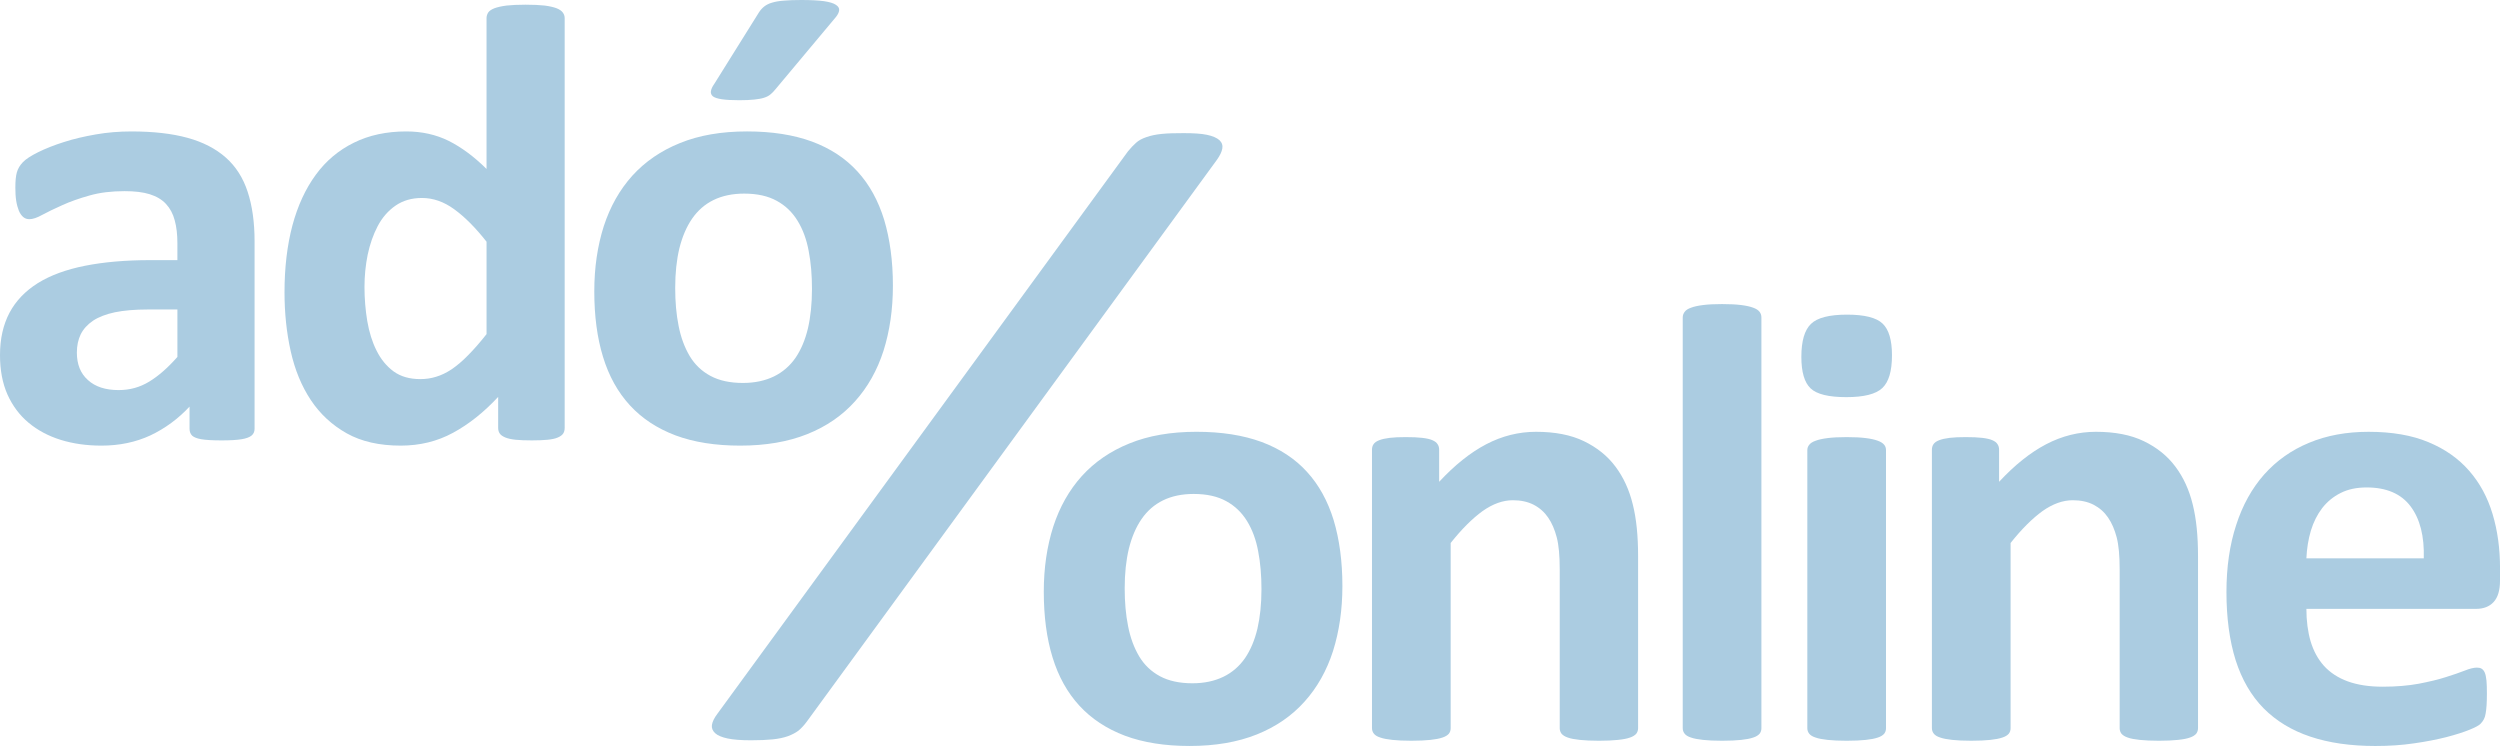
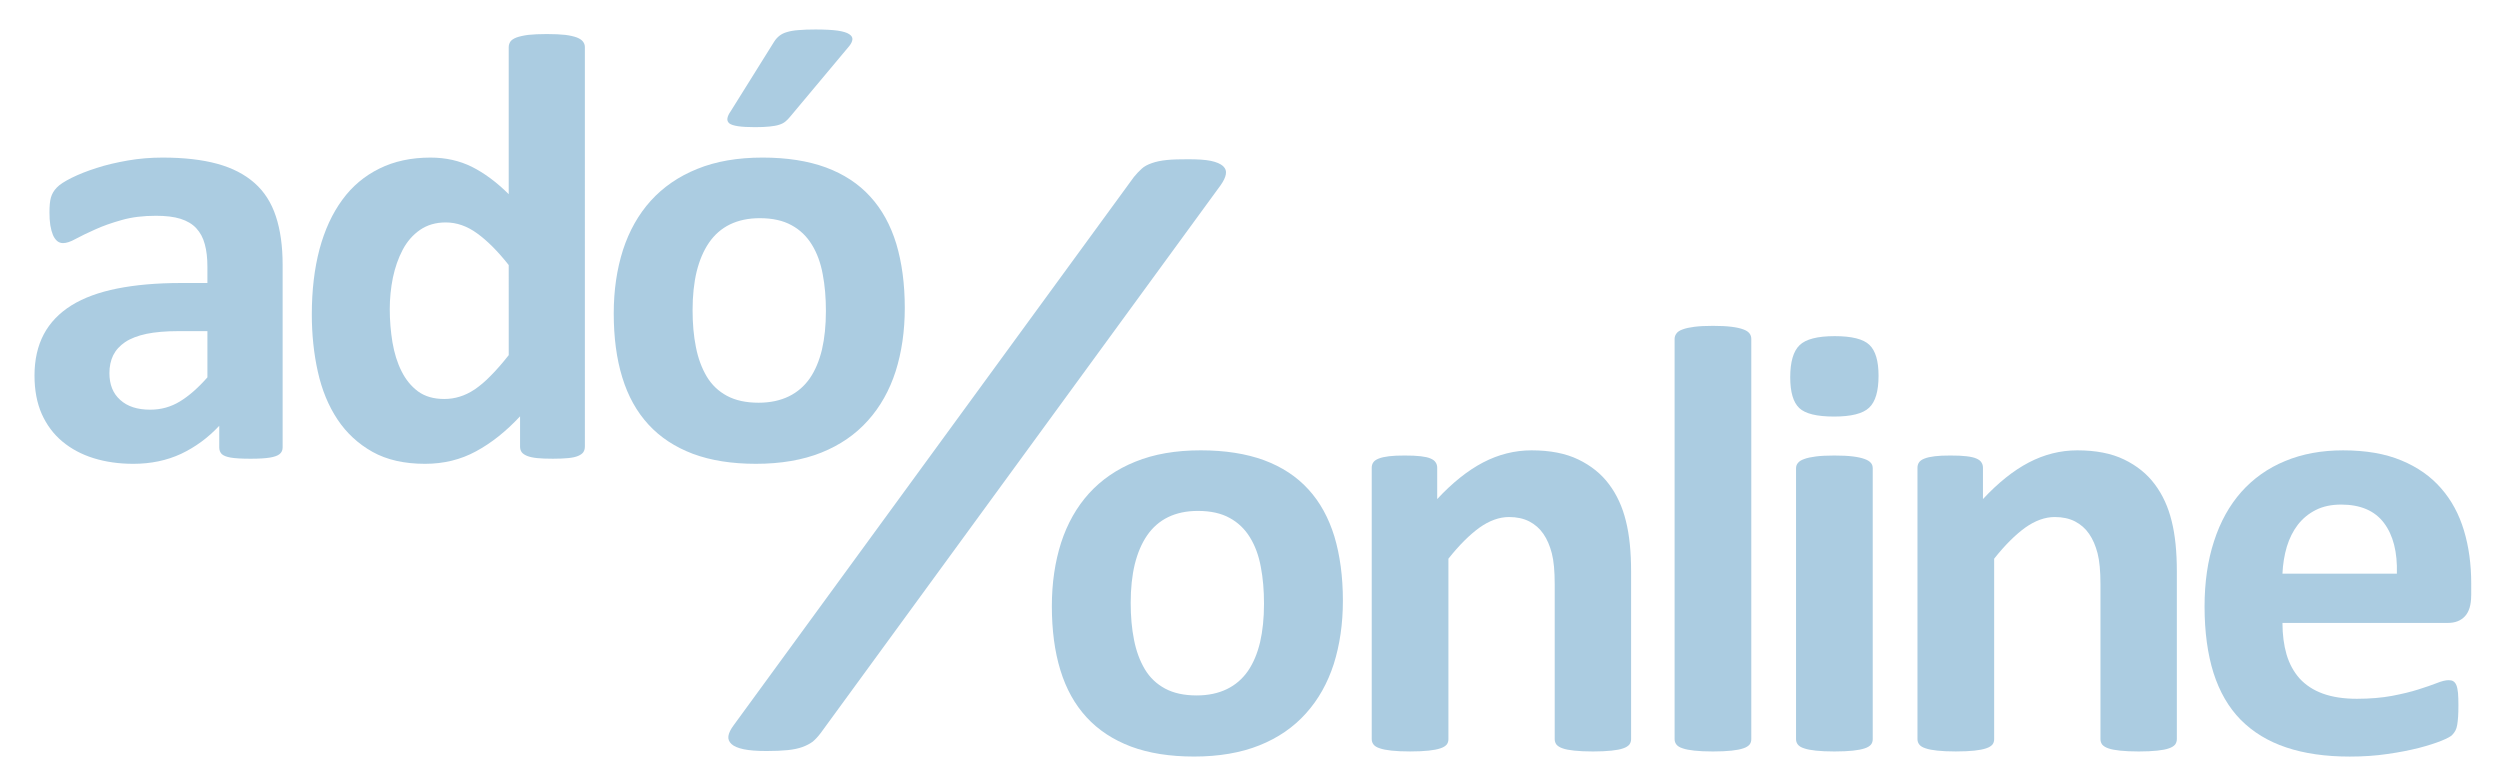
- <svg xmlns="http://www.w3.org/2000/svg" version="1.1" id="Layer_1" x="0px" y="0px" width="286.227px" height="85.407px" viewBox="0 0 286.227 85.407" enable-background="new 0 0 286.227 85.407" xml:space="preserve">
+ <svg xmlns="http://www.w3.org/2000/svg" version="1.1" id="Layer_1" x="0px" y="0px" width="293.667px" height="91.333px" viewBox="-4.053 -3.463 293.667 91.333" enable-background="new -4.053 -3.463 293.667 91.333" xml:space="preserve">
  <g>
-     <path fill-rule="evenodd" clip-rule="evenodd" fill="#ABCCE1" d="M92.347,82.651c-0.313,0.417-0.626,0.748-0.939,1.009   c-0.331,0.244-0.73,0.453-1.201,0.626c-0.487,0.174-1.061,0.296-1.74,0.366c-0.678,0.069-1.513,0.104-2.487,0.104   c-1.13,0-2.018-0.069-2.679-0.208s-1.148-0.348-1.427-0.609c-0.295-0.278-0.417-0.591-0.365-0.939   c0.052-0.365,0.261-0.8,0.644-1.305l46.985-64.364c0.313-0.383,0.609-0.696,0.922-0.975c0.295-0.278,0.695-0.487,1.2-0.661   c0.487-0.174,1.079-0.296,1.757-0.365c0.679-0.069,1.513-0.087,2.487-0.087c1.131,0,2.019,0.053,2.68,0.191   c0.66,0.139,1.131,0.348,1.426,0.609c0.297,0.278,0.4,0.609,0.331,0.974c-0.069,0.383-0.278,0.8-0.608,1.27L92.347,82.651   L92.347,82.651z" />
+     <path fill="#ABCCE1" d="M92.347,82.651c-0.313,0.417-0.626,0.748-0.938,1.01c-0.331,0.243-0.73,0.452-1.201,0.626   c-0.487,0.174-1.062,0.296-1.74,0.365c-0.678,0.069-1.513,0.104-2.487,0.104c-1.13,0-2.018-0.069-2.679-0.208   s-1.148-0.348-1.427-0.609c-0.295-0.277-0.417-0.591-0.365-0.938c0.052-0.365,0.261-0.8,0.644-1.306l46.985-64.363   c0.313-0.384,0.609-0.696,0.922-0.976c0.295-0.277,0.695-0.486,1.2-0.661c0.487-0.174,1.079-0.296,1.757-0.364   c0.679-0.069,1.513-0.087,2.487-0.087c1.131,0,2.019,0.053,2.68,0.19c0.66,0.139,1.131,0.348,1.426,0.609   c0.298,0.277,0.4,0.608,0.331,0.974c-0.068,0.383-0.277,0.8-0.607,1.271L92.347,82.651L92.347,82.651z" />
    <g>
-       <path fill-rule="evenodd" clip-rule="evenodd" fill="#ABCCE1" d="M153.692,67.098c0,2.722-0.367,5.2-1.074,7.445    c-0.721,2.234-1.807,4.175-3.26,5.786c-1.453,1.624-3.271,2.881-5.469,3.76c-2.196,0.879-4.76,1.318-7.689,1.318    c-2.832,0-5.297-0.39-7.396-1.171c-2.1-0.793-3.845-1.941-5.224-3.442c-1.379-1.501-2.405-3.344-3.076-5.541    c-0.671-2.185-1-4.688-1-7.507c0-2.722,0.366-5.2,1.086-7.458c0.732-2.246,1.819-4.174,3.271-5.786    c1.465-1.611,3.271-2.856,5.456-3.735c2.185-0.891,4.736-1.331,7.678-1.331c2.856,0,5.334,0.391,7.433,1.16    c2.1,0.781,3.834,1.917,5.201,3.418c1.379,1.501,2.391,3.356,3.063,5.541C153.35,61.752,153.692,64.267,153.692,67.098    L153.692,67.098z M144.426,67.464c0-1.575-0.121-3.027-0.377-4.345c-0.244-1.331-0.672-2.478-1.27-3.454    c-0.599-0.977-1.393-1.746-2.381-2.283c-0.988-0.549-2.233-0.83-3.734-0.83c-1.331,0-2.503,0.244-3.503,0.732    c-1.001,0.488-1.819,1.208-2.466,2.148c-0.647,0.939-1.123,2.075-1.452,3.393c-0.318,1.331-0.476,2.832-0.476,4.528    c0,1.575,0.122,3.015,0.39,4.345c0.257,1.318,0.684,2.465,1.27,3.454c0.586,0.977,1.379,1.733,2.38,2.271    c1.001,0.537,2.234,0.806,3.711,0.806c1.367,0,2.538-0.256,3.551-0.745c1.002-0.488,1.819-1.196,2.467-2.124    c0.635-0.927,1.109-2.05,1.428-3.381C144.268,70.662,144.426,69.149,144.426,67.464L144.426,67.464z" />
-       <path fill-rule="evenodd" clip-rule="evenodd" fill="#ABCCE1" d="M187.547,83.369c0,0.244-0.074,0.452-0.209,0.635    c-0.146,0.171-0.391,0.33-0.719,0.439c-0.33,0.123-0.795,0.208-1.381,0.269c-0.584,0.061-1.305,0.097-2.16,0.097    c-0.879,0-1.611-0.036-2.197-0.097c-0.586-0.062-1.049-0.146-1.379-0.269c-0.33-0.109-0.572-0.268-0.719-0.439    c-0.135-0.183-0.209-0.391-0.209-0.635V65.169c0-1.55-0.109-2.758-0.342-3.649c-0.23-0.879-0.549-1.636-0.988-2.27    c-0.428-0.623-0.977-1.111-1.66-1.465c-0.672-0.342-1.465-0.513-2.379-0.513c-1.137,0-2.295,0.415-3.467,1.245    c-1.16,0.842-2.381,2.05-3.65,3.649v21.202c0,0.244-0.061,0.452-0.207,0.635c-0.146,0.171-0.391,0.33-0.732,0.439    c-0.354,0.123-0.807,0.208-1.379,0.269c-0.574,0.061-1.295,0.097-2.186,0.097c-0.879,0-1.611-0.036-2.172-0.097    c-0.574-0.062-1.037-0.146-1.379-0.269c-0.355-0.109-0.6-0.268-0.732-0.439c-0.146-0.183-0.221-0.391-0.221-0.635V51.475    c0-0.232,0.061-0.452,0.184-0.623c0.121-0.183,0.33-0.33,0.646-0.452c0.305-0.122,0.709-0.208,1.195-0.269    c0.49-0.061,1.1-0.085,1.844-0.085c0.758,0,1.393,0.024,1.893,0.085s0.891,0.146,1.158,0.269c0.281,0.122,0.477,0.269,0.586,0.452    c0.123,0.171,0.184,0.391,0.184,0.623v3.687c1.77-1.904,3.564-3.345,5.383-4.297c1.818-0.952,3.723-1.428,5.701-1.428    c2.172,0,4.004,0.354,5.492,1.074s2.697,1.685,3.613,2.917c0.916,1.22,1.574,2.661,1.977,4.309    c0.416,1.647,0.611,3.625,0.611,5.932V83.369L187.547,83.369z" />
-       <path fill-rule="evenodd" clip-rule="evenodd" fill="#ABCCE1" d="M201.665,83.369c0,0.244-0.061,0.452-0.207,0.635    c-0.146,0.171-0.391,0.33-0.732,0.439c-0.354,0.123-0.805,0.208-1.379,0.269c-0.574,0.061-1.295,0.097-2.186,0.097    c-0.879,0-1.611-0.036-2.172-0.097c-0.574-0.062-1.037-0.146-1.379-0.269c-0.355-0.109-0.6-0.268-0.732-0.439    c-0.146-0.183-0.221-0.391-0.221-0.635V36.352c0-0.244,0.074-0.452,0.221-0.647c0.133-0.195,0.377-0.354,0.732-0.476    c0.342-0.134,0.805-0.232,1.379-0.305c0.561-0.073,1.293-0.11,2.172-0.11c0.891,0,1.611,0.037,2.186,0.11s1.025,0.171,1.379,0.305    c0.342,0.122,0.586,0.281,0.732,0.476s0.207,0.403,0.207,0.647V83.369L201.665,83.369z" />
-       <path fill-rule="evenodd" clip-rule="evenodd" fill="#ABCCE1" d="M215.93,83.369c0,0.244-0.063,0.452-0.207,0.635    c-0.146,0.171-0.391,0.33-0.732,0.439c-0.355,0.123-0.807,0.208-1.381,0.269c-0.572,0.061-1.293,0.097-2.184,0.097    c-0.879,0-1.611-0.036-2.174-0.097c-0.572-0.062-1.037-0.146-1.379-0.269c-0.354-0.109-0.598-0.268-0.732-0.439    c-0.146-0.183-0.219-0.391-0.219-0.635V51.548c0-0.244,0.072-0.452,0.219-0.623c0.135-0.183,0.379-0.342,0.732-0.464    c0.342-0.134,0.807-0.232,1.379-0.305c0.563-0.073,1.295-0.11,2.174-0.11c0.891,0,1.611,0.037,2.184,0.11    c0.574,0.073,1.025,0.171,1.381,0.305c0.342,0.122,0.586,0.281,0.732,0.464c0.145,0.171,0.207,0.378,0.207,0.623V83.369    L215.93,83.369z M216.614,40.672c0,1.819-0.367,3.063-1.111,3.759c-0.732,0.696-2.111,1.038-4.113,1.038    c-2.025,0-3.381-0.33-4.09-1c-0.707-0.672-1.061-1.868-1.061-3.613c0-1.807,0.365-3.063,1.098-3.771    c0.721-0.708,2.1-1.062,4.127-1.062c2,0,3.367,0.342,4.076,1.025C216.258,37.73,216.614,38.939,216.614,40.672L216.614,40.672z" />
-       <path fill-rule="evenodd" clip-rule="evenodd" fill="#ABCCE1" d="M251.653,83.369c0,0.244-0.074,0.452-0.207,0.635    c-0.146,0.171-0.391,0.33-0.721,0.439c-0.33,0.123-0.793,0.208-1.379,0.269c-0.586,0.061-1.307,0.097-2.16,0.097    c-0.879,0-1.611-0.036-2.197-0.097c-0.586-0.062-1.051-0.146-1.381-0.269c-0.328-0.109-0.572-0.268-0.719-0.439    c-0.135-0.183-0.207-0.391-0.207-0.635V65.169c0-1.55-0.111-2.758-0.342-3.649c-0.232-0.879-0.551-1.636-0.99-2.27    c-0.426-0.623-0.977-1.111-1.66-1.465c-0.67-0.342-1.465-0.513-2.379-0.513c-1.135,0-2.295,0.415-3.467,1.245    c-1.16,0.842-2.381,2.05-3.65,3.649v21.202c0,0.244-0.061,0.452-0.207,0.635c-0.146,0.171-0.391,0.33-0.732,0.439    c-0.354,0.123-0.805,0.208-1.379,0.269c-0.574,0.061-1.293,0.097-2.186,0.097c-0.879,0-1.609-0.036-2.172-0.097    c-0.574-0.062-1.037-0.146-1.379-0.269c-0.354-0.109-0.598-0.268-0.732-0.439c-0.146-0.183-0.221-0.391-0.221-0.635V51.475    c0-0.232,0.063-0.452,0.184-0.623c0.123-0.183,0.33-0.33,0.646-0.452c0.307-0.122,0.709-0.208,1.197-0.269    s1.098-0.085,1.842-0.085c0.758,0,1.393,0.024,1.893,0.085s0.891,0.146,1.16,0.269c0.281,0.122,0.477,0.269,0.586,0.452    c0.121,0.171,0.182,0.391,0.182,0.623v3.687c1.771-1.904,3.564-3.345,5.383-4.297c1.82-0.952,3.723-1.428,5.701-1.428    c2.172,0,4.004,0.354,5.492,1.074c1.49,0.72,2.697,1.685,3.613,2.917c0.916,1.22,1.574,2.661,1.977,4.309    c0.416,1.647,0.611,3.625,0.611,5.932V83.369L251.653,83.369z" />
-       <path fill-rule="evenodd" clip-rule="evenodd" fill="#ABCCE1" d="M286.227,66.5c0,1.086-0.244,1.904-0.732,2.429    c-0.486,0.524-1.158,0.781-2.014,0.781h-19.42c0,1.367,0.16,2.6,0.477,3.699c0.33,1.11,0.842,2.05,1.539,2.832    c0.707,0.769,1.611,1.367,2.721,1.77c1.111,0.403,2.441,0.61,3.992,0.61c1.574,0,2.953-0.122,4.137-0.341    c1.197-0.232,2.234-0.476,3.102-0.757c0.867-0.269,1.586-0.525,2.16-0.745c0.574-0.232,1.037-0.342,1.391-0.342    c0.221,0,0.404,0.037,0.537,0.122c0.146,0.085,0.27,0.232,0.367,0.452c0.086,0.208,0.158,0.513,0.195,0.916    c0.035,0.391,0.049,0.879,0.049,1.477c0,0.525-0.014,0.977-0.037,1.343c-0.025,0.366-0.061,0.684-0.109,0.952    c-0.037,0.256-0.111,0.476-0.207,0.659c-0.1,0.183-0.221,0.354-0.379,0.513c-0.158,0.171-0.574,0.403-1.27,0.684    s-1.574,0.562-2.648,0.842c-1.074,0.268-2.295,0.513-3.674,0.708c-1.393,0.208-2.869,0.305-4.443,0.305    c-2.832,0-5.322-0.354-7.457-1.074c-2.125-0.708-3.906-1.794-5.348-3.247c-1.428-1.452-2.49-3.295-3.197-5.505    c-0.695-2.222-1.051-4.821-1.051-7.799c0-2.832,0.367-5.395,1.111-7.666c0.732-2.282,1.807-4.211,3.211-5.798    c1.416-1.586,3.125-2.795,5.139-3.625c2.014-0.842,4.283-1.257,6.811-1.257c2.674,0,4.955,0.391,6.848,1.184    c1.893,0.781,3.453,1.88,4.662,3.271c1.221,1.392,2.111,3.04,2.686,4.956c0.574,1.904,0.854,3.979,0.854,6.212V66.5L286.227,66.5z     M277.5,63.925c0.074-2.527-0.428-4.516-1.514-5.957c-1.086-1.44-2.758-2.16-5.029-2.16c-1.146,0-2.135,0.208-2.977,0.635    c-0.855,0.427-1.551,1.013-2.113,1.733c-0.561,0.733-0.988,1.587-1.293,2.576c-0.293,0.989-0.463,2.051-0.514,3.174H277.5    L277.5,63.925z" />
-       <path fill-rule="evenodd" clip-rule="evenodd" fill="#ABCCE1" d="M29.147,49.092c0,0.341-0.122,0.598-0.366,0.793    c-0.232,0.183-0.61,0.317-1.123,0.403c-0.512,0.085-1.269,0.134-2.27,0.134c-1.074,0-1.855-0.049-2.344-0.134    s-0.83-0.22-1.038-0.403c-0.195-0.195-0.305-0.452-0.305-0.793v-2.539c-1.307,1.404-2.808,2.502-4.48,3.295    c-1.685,0.781-3.552,1.172-5.603,1.172c-1.696,0-3.247-0.22-4.663-0.659c-1.416-0.439-2.648-1.099-3.686-1.965    c-1.038-0.866-1.843-1.953-2.417-3.234C0.281,43.868,0,42.366,0,40.658c0-1.868,0.366-3.479,1.086-4.846    c0.733-1.379,1.819-2.502,3.259-3.406c1.44-0.891,3.234-1.55,5.383-1.977c2.148-0.427,4.638-0.647,7.47-0.647h3.112v-1.928    c0-1.001-0.098-1.88-0.306-2.625c-0.195-0.757-0.537-1.379-1-1.88s-1.086-0.867-1.855-1.11c-0.781-0.244-1.733-0.354-2.88-0.354    c-1.501,0-2.844,0.159-4.028,0.5c-1.172,0.33-2.222,0.696-3.125,1.111c-0.903,0.403-1.66,0.769-2.27,1.099    c-0.61,0.342-1.099,0.5-1.489,0.5c-0.256,0-0.488-0.073-0.696-0.244c-0.195-0.171-0.366-0.403-0.5-0.72    c-0.122-0.305-0.232-0.684-0.305-1.135c-0.073-0.464-0.098-0.964-0.098-1.514c0-0.732,0.049-1.318,0.171-1.746    s0.354-0.818,0.684-1.16c0.33-0.354,0.916-0.732,1.746-1.147c0.842-0.415,1.818-0.806,2.941-1.16    c1.111-0.366,2.344-0.646,3.662-0.878c1.318-0.232,2.685-0.342,4.089-0.342c2.502,0,4.65,0.244,6.42,0.732    c1.782,0.488,3.234,1.245,4.381,2.258c1.147,1.013,1.978,2.319,2.502,3.918c0.525,1.587,0.793,3.491,0.793,5.676V49.092    L29.147,49.092z M20.311,35.434h-3.43c-1.452,0-2.697,0.11-3.723,0.317c-1.025,0.22-1.855,0.537-2.502,0.964    c-0.646,0.44-1.11,0.952-1.416,1.563C8.947,38.888,8.8,39.583,8.8,40.365c0,1.343,0.415,2.392,1.269,3.149    c0.842,0.769,2.014,1.147,3.516,1.147c1.27,0,2.429-0.317,3.491-0.964c1.062-0.646,2.136-1.586,3.235-2.832V35.434L20.311,35.434z    " />
-       <path fill-rule="evenodd" clip-rule="evenodd" fill="#ABCCE1" d="M64.651,48.982c0,0.269-0.061,0.488-0.183,0.671    c-0.123,0.171-0.318,0.317-0.61,0.439c-0.281,0.122-0.671,0.208-1.16,0.256s-1.086,0.073-1.807,0.073    c-0.756,0-1.379-0.024-1.855-0.073c-0.476-0.049-0.866-0.134-1.171-0.256c-0.293-0.122-0.513-0.269-0.635-0.439    c-0.134-0.183-0.195-0.403-0.195-0.671v-3.54c-1.648,1.77-3.369,3.137-5.175,4.113c-1.794,0.977-3.796,1.465-5.981,1.465    c-2.441,0-4.492-0.464-6.176-1.404c-1.673-0.94-3.052-2.209-4.114-3.808c-1.062-1.599-1.831-3.467-2.307-5.603    c-0.477-2.136-0.708-4.382-0.708-6.738c0-2.844,0.306-5.395,0.904-7.653c0.61-2.271,1.501-4.199,2.673-5.798    c1.16-1.599,2.624-2.819,4.357-3.674c1.746-0.867,3.747-1.294,6.005-1.294c1.794,0,3.417,0.366,4.87,1.086    c1.452,0.732,2.893,1.794,4.321,3.21V2.075c0-0.244,0.073-0.452,0.195-0.647c0.134-0.195,0.378-0.354,0.72-0.488    c0.342-0.122,0.806-0.232,1.379-0.305c0.574-0.061,1.293-0.098,2.172-0.098c0.891,0,1.611,0.037,2.185,0.098    c0.574,0.073,1.025,0.183,1.355,0.305c0.342,0.134,0.573,0.293,0.72,0.488c0.146,0.195,0.22,0.403,0.22,0.647V48.982    L64.651,48.982z M55.704,27.671c-1.282-1.624-2.514-2.856-3.698-3.711c-1.184-0.867-2.417-1.294-3.698-1.294    c-1.172,0-2.173,0.293-3.027,0.879c-0.842,0.586-1.525,1.367-2.038,2.344c-0.513,0.977-0.891,2.063-1.147,3.271    c-0.244,1.208-0.366,2.441-0.366,3.698c0,1.331,0.11,2.637,0.317,3.894c0.22,1.27,0.562,2.392,1.062,3.381    c0.489,0.989,1.135,1.782,1.941,2.38c0.818,0.598,1.843,0.891,3.076,0.891c0.622,0,1.22-0.085,1.806-0.269    c0.586-0.171,1.184-0.463,1.794-0.866c0.598-0.415,1.233-0.94,1.867-1.599c0.647-0.647,1.355-1.453,2.112-2.417V27.671    L55.704,27.671z" />
-       <path fill-rule="evenodd" clip-rule="evenodd" fill="#ABCCE1" d="M102.229,32.712c0,2.722-0.366,5.199-1.074,7.445    c-0.72,2.233-1.807,4.174-3.259,5.786c-1.453,1.624-3.271,2.88-5.468,3.759c-2.197,0.879-4.76,1.318-7.69,1.318    c-2.832,0-5.297-0.391-7.396-1.172c-2.1-0.793-3.845-1.94-5.224-3.442s-2.405-3.344-3.076-5.542    c-0.672-2.185-1.001-4.687-1.001-7.507c0-2.722,0.366-5.2,1.086-7.458c0.733-2.246,1.819-4.175,3.271-5.786    c1.465-1.611,3.271-2.856,5.456-3.735c2.185-0.891,4.736-1.331,7.677-1.331c2.856,0,5.334,0.391,7.434,1.16    c2.099,0.781,3.833,1.916,5.2,3.417c1.379,1.501,2.392,3.356,3.063,5.542C101.887,27.365,102.229,29.88,102.229,32.712    L102.229,32.712z M92.964,33.078c0-1.574-0.122-3.027-0.378-4.345c-0.244-1.331-0.671-2.478-1.27-3.454s-1.391-1.746-2.38-2.282    c-0.989-0.55-2.234-0.831-3.735-0.831c-1.331,0-2.502,0.245-3.503,0.732c-1.001,0.488-1.819,1.208-2.466,2.148    c-0.646,0.94-1.123,2.075-1.452,3.393c-0.317,1.331-0.476,2.832-0.476,4.528c0,1.575,0.122,3.015,0.391,4.345    c0.256,1.318,0.684,2.466,1.27,3.455c0.586,0.977,1.379,1.733,2.38,2.271c1.001,0.537,2.234,0.806,3.711,0.806    c1.367,0,2.539-0.257,3.552-0.745c1-0.488,1.818-1.196,2.466-2.124c0.634-0.928,1.11-2.051,1.428-3.381    C92.806,36.276,92.964,34.762,92.964,33.078L92.964,33.078z M86.886,1.428c0.171-0.268,0.366-0.488,0.61-0.683    c0.232-0.183,0.537-0.342,0.891-0.44c0.354-0.109,0.805-0.195,1.355-0.231C90.292,0.024,90.962,0,91.744,0    c1.099,0,1.965,0.049,2.6,0.134c0.635,0.098,1.086,0.232,1.354,0.415c0.281,0.183,0.403,0.39,0.378,0.623    c-0.024,0.244-0.146,0.488-0.354,0.756l-6.945,8.3c-0.183,0.232-0.378,0.427-0.574,0.586c-0.183,0.159-0.427,0.281-0.732,0.378    c-0.293,0.098-0.671,0.159-1.123,0.208c-0.452,0.049-1.025,0.074-1.721,0.074c-0.83,0-1.489-0.037-1.978-0.11    c-0.488-0.073-0.83-0.183-1.025-0.33c-0.183-0.158-0.269-0.354-0.232-0.598c0.037-0.231,0.159-0.512,0.378-0.817L86.886,1.428    L86.886,1.428z" />
+       <path fill="#ABCCE1" d="M153.692,67.098c0,2.722-0.366,5.2-1.073,7.445c-0.722,2.233-1.808,4.175-3.261,5.786    c-1.453,1.624-3.271,2.881-5.469,3.76c-2.196,0.879-4.76,1.317-7.688,1.317c-2.832,0-5.298-0.39-7.396-1.171    c-2.1-0.793-3.845-1.94-5.224-3.441s-2.405-3.344-3.076-5.541c-0.671-2.186-1-4.688-1-7.507c0-2.723,0.366-5.2,1.086-7.458    c0.732-2.246,1.819-4.175,3.271-5.786c1.466-1.611,3.271-2.856,5.456-3.735c2.186-0.891,4.736-1.331,7.679-1.331    c2.855,0,5.334,0.392,7.433,1.16c2.1,0.781,3.834,1.917,5.201,3.418c1.379,1.501,2.391,3.356,3.063,5.541    C153.35,61.752,153.692,64.267,153.692,67.098L153.692,67.098z M144.426,67.464c0-1.575-0.121-3.027-0.377-4.345    c-0.244-1.331-0.672-2.479-1.271-3.454c-0.599-0.978-1.393-1.746-2.381-2.283c-0.987-0.549-2.232-0.83-3.733-0.83    c-1.331,0-2.503,0.244-3.503,0.732c-1.001,0.487-1.819,1.208-2.467,2.147c-0.646,0.939-1.123,2.075-1.451,3.394    c-0.318,1.33-0.477,2.831-0.477,4.527c0,1.575,0.122,3.016,0.391,4.345c0.257,1.318,0.684,2.466,1.27,3.454    c0.586,0.978,1.379,1.733,2.38,2.271c1.001,0.537,2.234,0.806,3.711,0.806c1.367,0,2.538-0.256,3.551-0.745    c1.002-0.487,1.819-1.195,2.468-2.124c0.635-0.927,1.108-2.05,1.428-3.381C144.268,70.662,144.426,69.149,144.426,67.464    L144.426,67.464z" />
+       <path fill="#ABCCE1" d="M187.547,83.369c0,0.243-0.074,0.451-0.209,0.635c-0.146,0.171-0.392,0.33-0.719,0.438    c-0.33,0.123-0.795,0.208-1.382,0.27c-0.584,0.061-1.305,0.097-2.159,0.097c-0.879,0-1.611-0.036-2.197-0.097    c-0.586-0.063-1.049-0.146-1.379-0.27c-0.33-0.108-0.572-0.268-0.719-0.438c-0.136-0.184-0.209-0.392-0.209-0.635v-18.2    c0-1.55-0.109-2.758-0.343-3.649c-0.229-0.879-0.549-1.636-0.987-2.27c-0.429-0.623-0.978-1.111-1.66-1.465    c-0.672-0.343-1.465-0.514-2.379-0.514c-1.138,0-2.295,0.415-3.468,1.245c-1.159,0.842-2.381,2.05-3.649,3.649v21.202    c0,0.243-0.062,0.451-0.207,0.635c-0.146,0.171-0.391,0.33-0.732,0.438c-0.354,0.123-0.807,0.208-1.379,0.27    c-0.574,0.061-1.295,0.097-2.186,0.097c-0.879,0-1.611-0.036-2.172-0.097c-0.574-0.063-1.037-0.146-1.379-0.27    c-0.355-0.108-0.601-0.268-0.732-0.438c-0.146-0.184-0.221-0.392-0.221-0.635V51.475c0-0.231,0.061-0.452,0.184-0.623    c0.121-0.183,0.33-0.33,0.646-0.452c0.305-0.122,0.709-0.208,1.194-0.269c0.49-0.062,1.101-0.085,1.845-0.085    c0.758,0,1.393,0.023,1.893,0.085c0.5,0.061,0.891,0.146,1.158,0.269c0.281,0.122,0.477,0.27,0.586,0.452    c0.123,0.171,0.184,0.392,0.184,0.623v3.688c1.771-1.904,3.564-3.346,5.383-4.298c1.818-0.951,3.724-1.428,5.701-1.428    c2.172,0,4.004,0.354,5.492,1.074s2.697,1.685,3.613,2.917c0.916,1.22,1.574,2.661,1.977,4.309    c0.416,1.647,0.611,3.625,0.611,5.933V83.369L187.547,83.369z" />
+       <path fill="#ABCCE1" d="M201.665,83.369c0,0.243-0.062,0.451-0.207,0.635c-0.146,0.171-0.392,0.33-0.732,0.438    c-0.354,0.123-0.805,0.208-1.379,0.27c-0.574,0.061-1.295,0.097-2.186,0.097c-0.879,0-1.611-0.036-2.173-0.097    c-0.573-0.063-1.036-0.146-1.379-0.27c-0.354-0.108-0.6-0.268-0.731-0.438c-0.146-0.184-0.221-0.392-0.221-0.635V36.352    c0-0.244,0.073-0.452,0.221-0.646c0.133-0.195,0.377-0.354,0.731-0.477c0.343-0.134,0.806-0.231,1.379-0.305    c0.562-0.073,1.294-0.11,2.173-0.11c0.891,0,1.61,0.037,2.186,0.11s1.025,0.171,1.379,0.305c0.342,0.122,0.586,0.281,0.732,0.477    c0.146,0.194,0.207,0.402,0.207,0.646V83.369L201.665,83.369z" />
+       <path fill="#ABCCE1" d="M215.93,83.369c0,0.243-0.063,0.451-0.207,0.635c-0.146,0.171-0.391,0.33-0.731,0.438    c-0.355,0.123-0.808,0.208-1.382,0.27c-0.571,0.061-1.293,0.097-2.184,0.097c-0.879,0-1.611-0.036-2.174-0.097    c-0.572-0.063-1.037-0.146-1.379-0.27c-0.354-0.108-0.599-0.268-0.732-0.438c-0.146-0.184-0.219-0.392-0.219-0.635V51.548    c0-0.244,0.072-0.452,0.219-0.623c0.135-0.183,0.379-0.342,0.732-0.464c0.342-0.134,0.807-0.232,1.379-0.306    c0.563-0.072,1.295-0.109,2.174-0.109c0.891,0,1.611,0.037,2.184,0.109c0.574,0.073,1.025,0.172,1.382,0.306    c0.342,0.122,0.586,0.281,0.731,0.464c0.146,0.171,0.207,0.378,0.207,0.623V83.369L215.93,83.369z M216.614,40.672    c0,1.819-0.366,3.063-1.11,3.759c-0.732,0.696-2.111,1.038-4.113,1.038c-2.024,0-3.381-0.33-4.09-1    c-0.707-0.672-1.062-1.868-1.062-3.613c0-1.807,0.365-3.063,1.099-3.771c0.721-0.708,2.1-1.063,4.127-1.063    c2,0,3.367,0.342,4.076,1.025C216.258,37.73,216.614,38.939,216.614,40.672L216.614,40.672z" />
+       <path fill="#ABCCE1" d="M251.653,83.369c0,0.243-0.073,0.451-0.207,0.635c-0.146,0.171-0.391,0.33-0.721,0.438    c-0.33,0.123-0.793,0.208-1.379,0.27c-0.586,0.061-1.307,0.097-2.16,0.097c-0.879,0-1.61-0.036-2.197-0.097    c-0.586-0.063-1.051-0.146-1.381-0.27c-0.328-0.108-0.571-0.268-0.719-0.438c-0.135-0.184-0.207-0.392-0.207-0.635v-18.2    c0-1.55-0.111-2.758-0.342-3.649c-0.232-0.879-0.551-1.636-0.99-2.27c-0.426-0.623-0.977-1.111-1.66-1.465    c-0.67-0.343-1.465-0.514-2.379-0.514c-1.135,0-2.295,0.415-3.467,1.245c-1.16,0.842-2.381,2.05-3.65,3.649v21.202    c0,0.243-0.061,0.451-0.207,0.635c-0.146,0.171-0.391,0.33-0.731,0.438c-0.354,0.123-0.805,0.208-1.379,0.27    c-0.574,0.061-1.293,0.097-2.187,0.097c-0.879,0-1.608-0.036-2.172-0.097c-0.574-0.063-1.037-0.146-1.379-0.27    c-0.354-0.108-0.598-0.268-0.731-0.438c-0.146-0.184-0.222-0.392-0.222-0.635V51.475c0-0.231,0.063-0.452,0.185-0.623    c0.123-0.183,0.33-0.33,0.646-0.452c0.308-0.122,0.709-0.208,1.197-0.269c0.488-0.062,1.098-0.085,1.842-0.085    c0.758,0,1.394,0.023,1.894,0.085c0.5,0.061,0.891,0.146,1.159,0.269c0.281,0.122,0.478,0.27,0.586,0.452    c0.121,0.171,0.183,0.392,0.183,0.623v3.688c1.771-1.904,3.563-3.346,5.383-4.298c1.82-0.951,3.723-1.428,5.701-1.428    c2.172,0,4.004,0.354,5.492,1.074c1.489,0.72,2.696,1.685,3.612,2.917c0.916,1.22,1.574,2.661,1.978,4.309    c0.416,1.647,0.61,3.625,0.61,5.933V83.369L251.653,83.369z" />
+       <path fill="#ABCCE1" d="M286.227,66.5c0,1.086-0.244,1.903-0.731,2.429c-0.486,0.524-1.158,0.781-2.015,0.781h-19.42    c0,1.367,0.16,2.6,0.478,3.699c0.33,1.109,0.842,2.05,1.539,2.831c0.707,0.77,1.61,1.367,2.721,1.771    c1.111,0.403,2.44,0.61,3.992,0.61c1.573,0,2.953-0.122,4.137-0.342c1.197-0.231,2.234-0.476,3.102-0.757    c0.867-0.269,1.586-0.524,2.16-0.745c0.574-0.231,1.037-0.342,1.392-0.342c0.221,0,0.403,0.037,0.537,0.122    c0.146,0.085,0.27,0.232,0.366,0.452c0.086,0.208,0.158,0.513,0.195,0.916c0.035,0.391,0.049,0.879,0.049,1.477    c0,0.525-0.014,0.978-0.037,1.344c-0.024,0.365-0.061,0.684-0.108,0.951c-0.037,0.257-0.111,0.477-0.207,0.659    c-0.101,0.184-0.222,0.354-0.379,0.514c-0.158,0.171-0.574,0.402-1.271,0.684s-1.574,0.562-2.647,0.842    c-1.074,0.269-2.295,0.514-3.675,0.708c-1.393,0.208-2.868,0.306-4.442,0.306c-2.832,0-5.322-0.354-7.457-1.074    c-2.125-0.708-3.906-1.794-5.349-3.247c-1.428-1.452-2.489-3.295-3.196-5.505c-0.695-2.223-1.051-4.821-1.051-7.799    c0-2.832,0.366-5.396,1.11-7.666c0.732-2.282,1.808-4.212,3.211-5.799c1.416-1.586,3.125-2.795,5.14-3.625    c2.014-0.842,4.282-1.257,6.811-1.257c2.674,0,4.955,0.392,6.848,1.185c1.894,0.78,3.453,1.88,4.662,3.271    c1.222,1.393,2.111,3.04,2.687,4.956c0.574,1.904,0.854,3.979,0.854,6.212V66.5H286.227z M277.5,63.925    c0.074-2.527-0.429-4.516-1.515-5.957c-1.086-1.44-2.758-2.16-5.028-2.16c-1.146,0-2.136,0.208-2.978,0.635    c-0.854,0.428-1.551,1.014-2.112,1.733c-0.562,0.733-0.988,1.587-1.293,2.576c-0.293,0.988-0.464,2.051-0.515,3.174L277.5,63.925    L277.5,63.925z" />
+       <path fill="#ABCCE1" d="M29.147,49.092c0,0.341-0.122,0.598-0.366,0.793c-0.231,0.183-0.609,0.317-1.122,0.403    c-0.513,0.085-1.27,0.134-2.271,0.134c-1.074,0-1.854-0.049-2.344-0.134s-0.83-0.221-1.038-0.403    c-0.195-0.195-0.305-0.452-0.305-0.793v-2.539c-1.308,1.404-2.809,2.502-4.48,3.295c-1.685,0.781-3.552,1.172-5.603,1.172    c-1.696,0-3.247-0.22-4.663-0.659c-1.416-0.438-2.648-1.099-3.687-1.965s-1.843-1.953-2.417-3.233C0.281,43.868,0,42.366,0,40.658    c0-1.868,0.366-3.479,1.086-4.847c0.732-1.379,1.818-2.502,3.259-3.406c1.44-0.891,3.234-1.55,5.383-1.977    s4.639-0.647,7.471-0.647h3.111v-1.928c0-1.001-0.098-1.88-0.306-2.625c-0.195-0.757-0.537-1.379-1-1.88s-1.086-0.867-1.855-1.11    c-0.78-0.243-1.732-0.354-2.88-0.354c-1.501,0-2.844,0.159-4.027,0.5c-1.173,0.33-2.223,0.696-3.125,1.111    c-0.903,0.402-1.66,0.769-2.271,1.099c-0.61,0.342-1.099,0.5-1.489,0.5c-0.256,0-0.487-0.073-0.695-0.244    c-0.195-0.171-0.366-0.403-0.5-0.72c-0.122-0.305-0.232-0.685-0.306-1.135c-0.072-0.465-0.098-0.965-0.098-1.515    c0-0.731,0.049-1.317,0.171-1.746c0.122-0.428,0.354-0.817,0.684-1.159c0.33-0.354,0.916-0.732,1.746-1.147    c0.843-0.415,1.818-0.806,2.941-1.16c1.111-0.366,2.344-0.646,3.662-0.878c1.317-0.231,2.685-0.342,4.089-0.342    c2.502,0,4.65,0.244,6.42,0.731c1.782,0.488,3.234,1.245,4.381,2.259c1.147,1.013,1.979,2.318,2.502,3.918    c0.525,1.587,0.793,3.49,0.793,5.676V49.092L29.147,49.092z M20.311,35.434h-3.43c-1.452,0-2.697,0.11-3.723,0.317    c-1.025,0.22-1.855,0.537-2.503,0.964c-0.646,0.439-1.109,0.952-1.415,1.563c-0.294,0.61-0.44,1.306-0.44,2.087    c0,1.344,0.415,2.393,1.269,3.149c0.843,0.77,2.015,1.147,3.517,1.147c1.27,0,2.429-0.317,3.491-0.965    c1.062-0.646,2.136-1.586,3.234-2.832V35.434L20.311,35.434z" />
+       <path fill="#ABCCE1" d="M64.651,48.982c0,0.27-0.061,0.488-0.183,0.671c-0.123,0.171-0.318,0.317-0.61,0.439    c-0.28,0.122-0.671,0.208-1.159,0.256c-0.489,0.048-1.087,0.073-1.808,0.073c-0.756,0-1.379-0.024-1.854-0.073    c-0.477-0.049-0.866-0.134-1.171-0.256c-0.294-0.122-0.514-0.27-0.636-0.439c-0.134-0.183-0.194-0.402-0.194-0.671v-3.54    c-1.648,1.771-3.369,3.138-5.176,4.113c-1.794,0.977-3.796,1.465-5.98,1.465c-2.441,0-4.492-0.464-6.176-1.404    c-1.674-0.939-3.053-2.209-4.114-3.808c-1.063-1.599-1.831-3.467-2.307-5.603c-0.478-2.137-0.708-4.383-0.708-6.738    c0-2.844,0.306-5.396,0.903-7.653c0.61-2.271,1.501-4.199,2.673-5.798c1.16-1.599,2.624-2.819,4.357-3.674    c1.746-0.867,3.747-1.294,6.005-1.294c1.794,0,3.417,0.366,4.87,1.086c1.452,0.732,2.893,1.794,4.321,3.21V2.075    c0-0.244,0.072-0.452,0.194-0.647c0.135-0.195,0.378-0.354,0.721-0.488c0.342-0.122,0.806-0.231,1.379-0.305    c0.573-0.062,1.293-0.098,2.172-0.098c0.891,0,1.611,0.036,2.185,0.098c0.574,0.073,1.025,0.183,1.355,0.305    c0.342,0.134,0.573,0.293,0.72,0.488s0.22,0.403,0.22,0.647L64.651,48.982L64.651,48.982z M55.704,27.671    c-1.282-1.624-2.515-2.856-3.698-3.711c-1.185-0.867-2.417-1.294-3.698-1.294c-1.172,0-2.173,0.293-3.027,0.879    c-0.842,0.586-1.524,1.367-2.037,2.344c-0.514,0.977-0.892,2.063-1.147,3.271c-0.244,1.208-0.366,2.44-0.366,3.697    c0,1.331,0.11,2.638,0.317,3.895c0.22,1.27,0.562,2.392,1.062,3.381c0.489,0.989,1.136,1.782,1.941,2.38    c0.818,0.598,1.843,0.891,3.076,0.891c0.622,0,1.22-0.085,1.806-0.269c0.586-0.171,1.185-0.463,1.794-0.866    c0.599-0.415,1.233-0.939,1.867-1.599c0.647-0.647,1.354-1.453,2.112-2.417L55.704,27.671L55.704,27.671z" />
+       <path fill="#ABCCE1" d="M102.229,32.712c0,2.722-0.366,5.199-1.074,7.444c-0.72,2.233-1.807,4.175-3.259,5.786    c-1.453,1.624-3.271,2.88-5.468,3.76c-2.197,0.879-4.76,1.317-7.69,1.317c-2.832,0-5.297-0.391-7.396-1.172    c-2.1-0.793-3.845-1.939-5.224-3.442c-1.38-1.502-2.405-3.344-3.076-5.542c-0.672-2.185-1.001-4.687-1.001-7.507    c0-2.722,0.366-5.2,1.086-7.458c0.732-2.246,1.818-4.175,3.271-5.786c1.465-1.61,3.271-2.855,5.456-3.734    c2.186-0.892,4.736-1.331,7.677-1.331c2.856,0,5.335,0.391,7.435,1.16c2.099,0.78,3.833,1.916,5.2,3.417    c1.379,1.501,2.392,3.355,3.063,5.542C101.887,27.365,102.229,29.88,102.229,32.712L102.229,32.712z M92.964,33.078    c0-1.574-0.122-3.027-0.378-4.346c-0.244-1.331-0.671-2.478-1.271-3.454c-0.599-0.976-1.391-1.745-2.38-2.281    c-0.989-0.551-2.233-0.831-3.734-0.831c-1.331,0-2.502,0.245-3.503,0.731c-1.002,0.488-1.819,1.208-2.467,2.148    c-0.646,0.939-1.123,2.075-1.452,3.393c-0.316,1.331-0.476,2.832-0.476,4.528c0,1.575,0.122,3.015,0.391,4.345    c0.257,1.318,0.685,2.466,1.271,3.455c0.586,0.978,1.379,1.733,2.38,2.271c1.001,0.537,2.234,0.806,3.711,0.806    c1.367,0,2.539-0.257,3.552-0.745c1-0.488,1.818-1.196,2.467-2.124c0.634-0.928,1.109-2.051,1.428-3.381    C92.806,36.276,92.964,34.762,92.964,33.078L92.964,33.078z M86.886,1.428c0.171-0.268,0.366-0.488,0.61-0.683    c0.231-0.184,0.537-0.343,0.891-0.44c0.354-0.109,0.805-0.195,1.355-0.231C90.292,0.024,90.962,0,91.744,0    c1.099,0,1.965,0.049,2.6,0.134c0.635,0.098,1.086,0.232,1.354,0.415c0.28,0.183,0.402,0.39,0.378,0.623    c-0.024,0.244-0.146,0.488-0.354,0.756l-6.945,8.3c-0.183,0.232-0.378,0.427-0.573,0.586c-0.184,0.159-0.428,0.281-0.732,0.378    c-0.293,0.099-0.671,0.159-1.123,0.208s-1.024,0.074-1.721,0.074c-0.83,0-1.489-0.037-1.979-0.11    c-0.487-0.072-0.83-0.183-1.024-0.329c-0.184-0.158-0.27-0.354-0.232-0.599c0.037-0.23,0.159-0.512,0.378-0.816L86.886,1.428    L86.886,1.428z" />
    </g>
  </g>
</svg>
